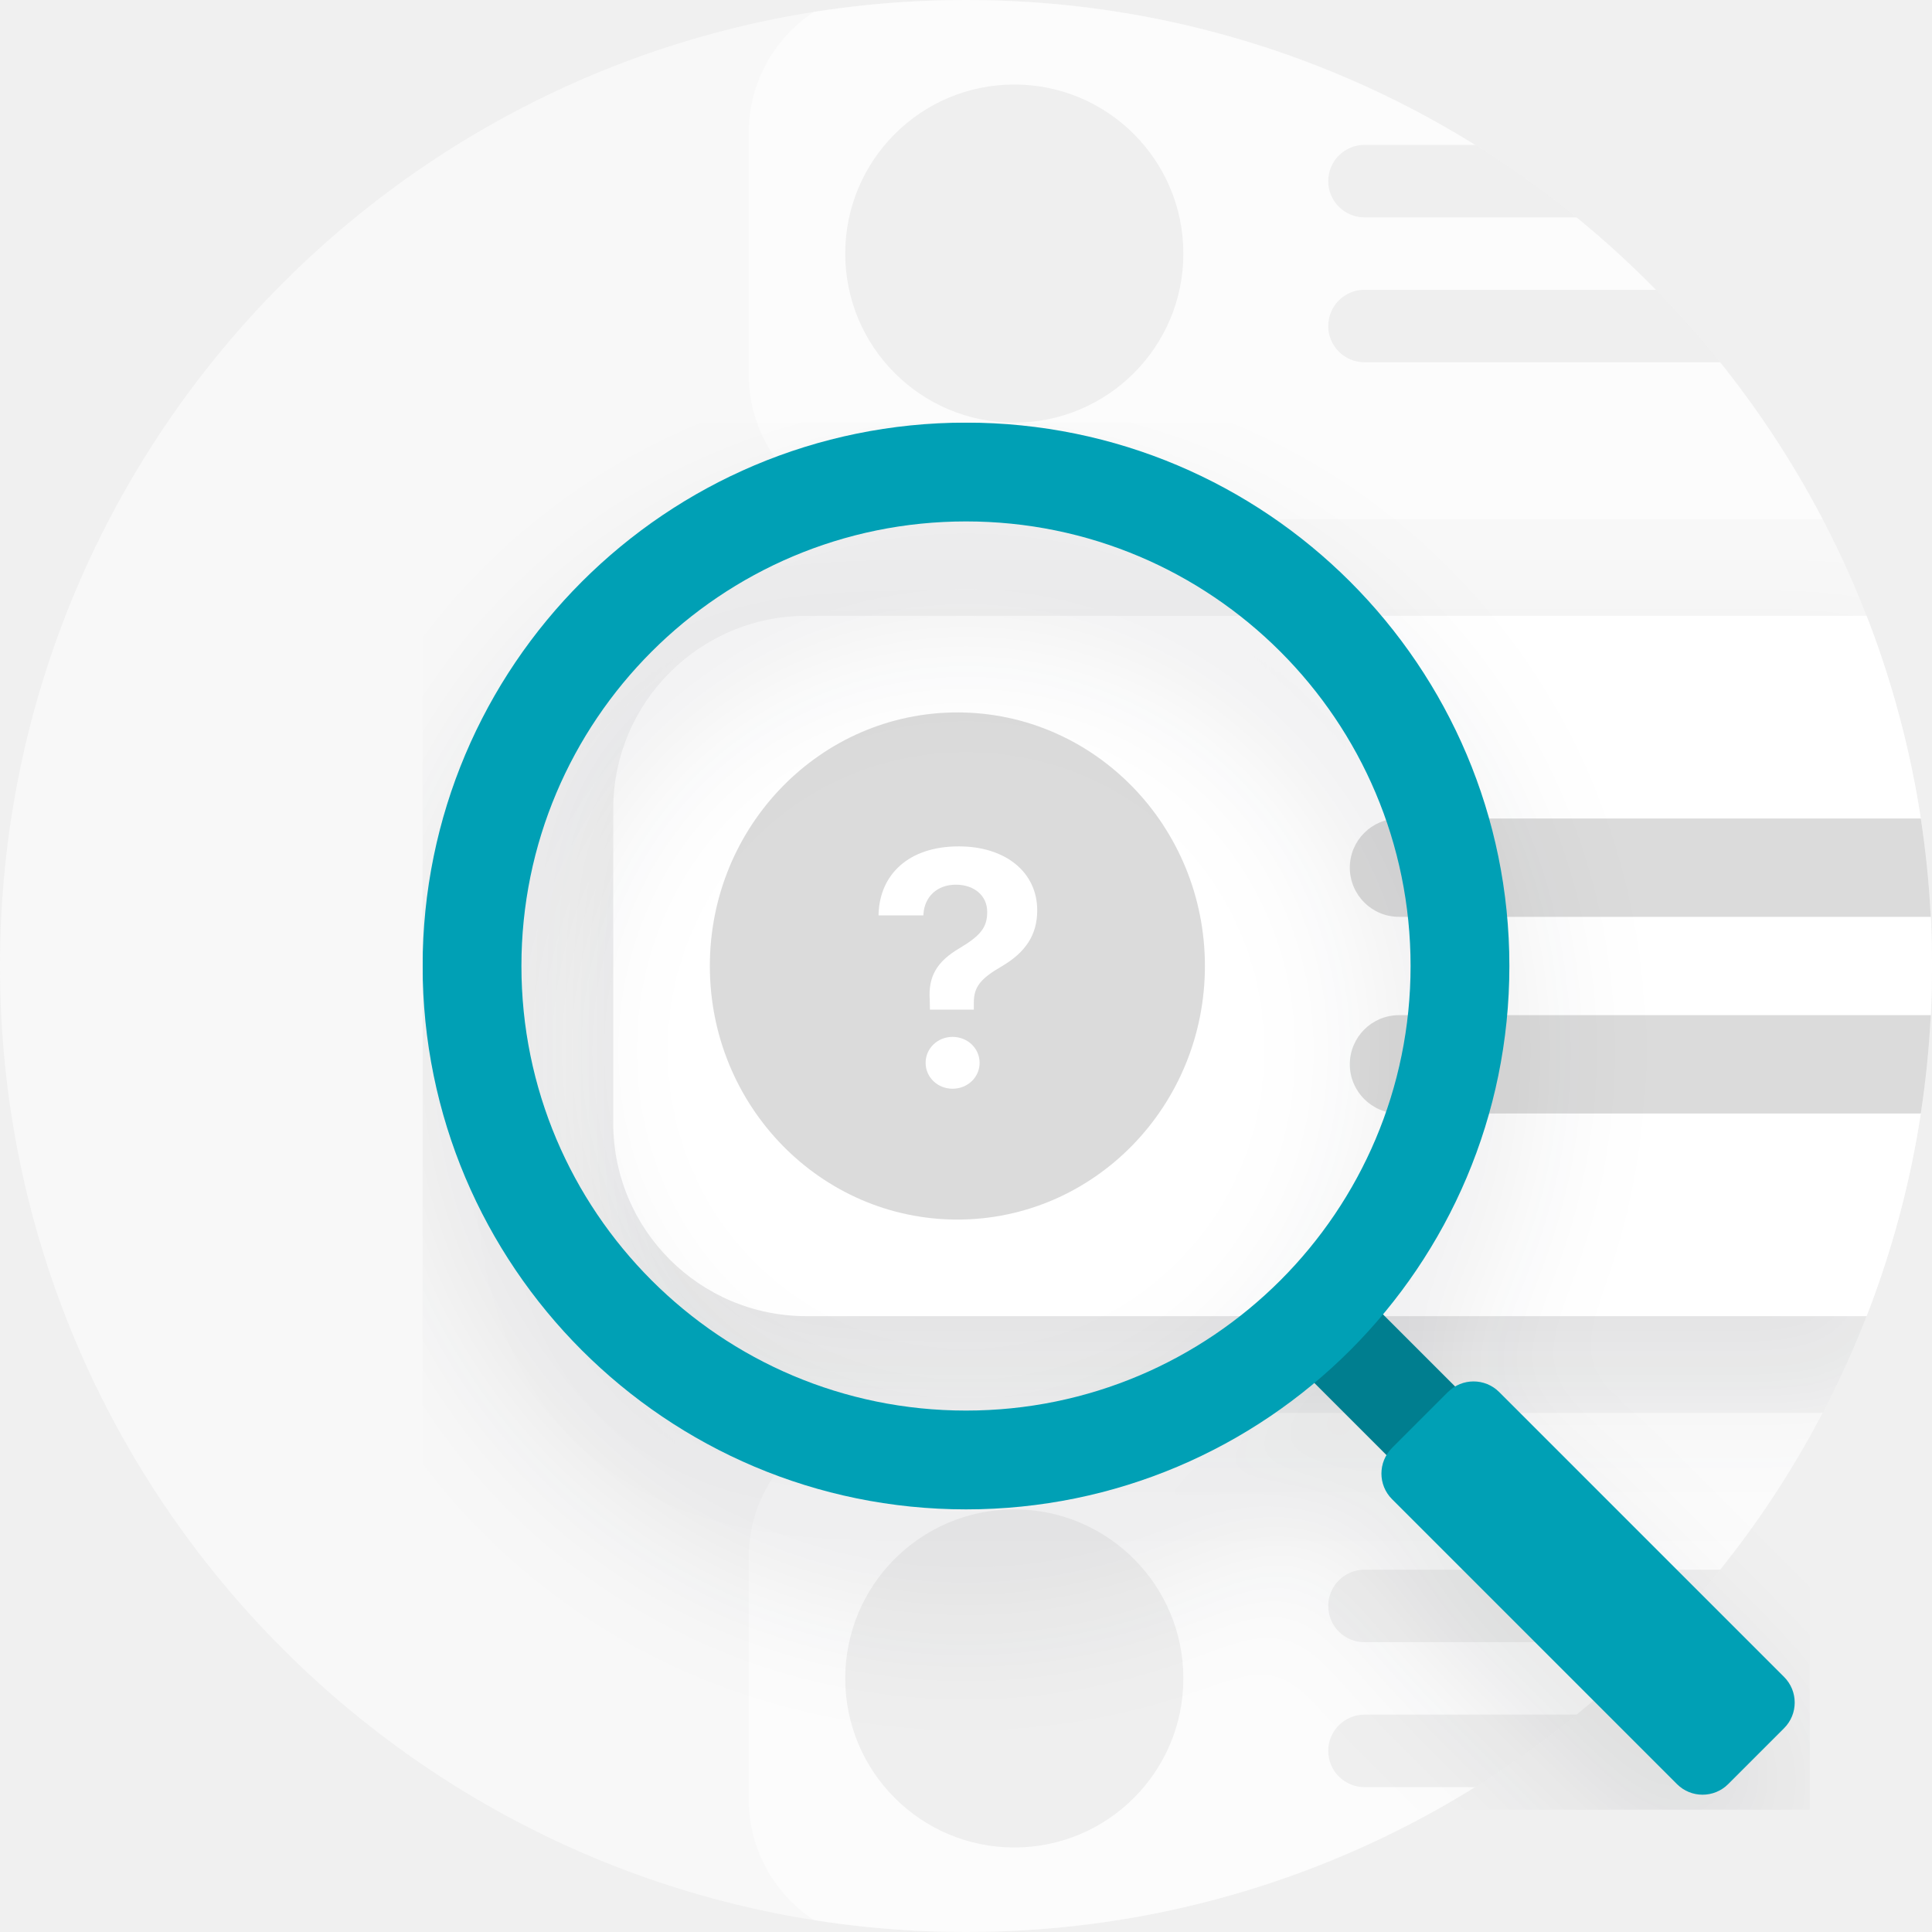
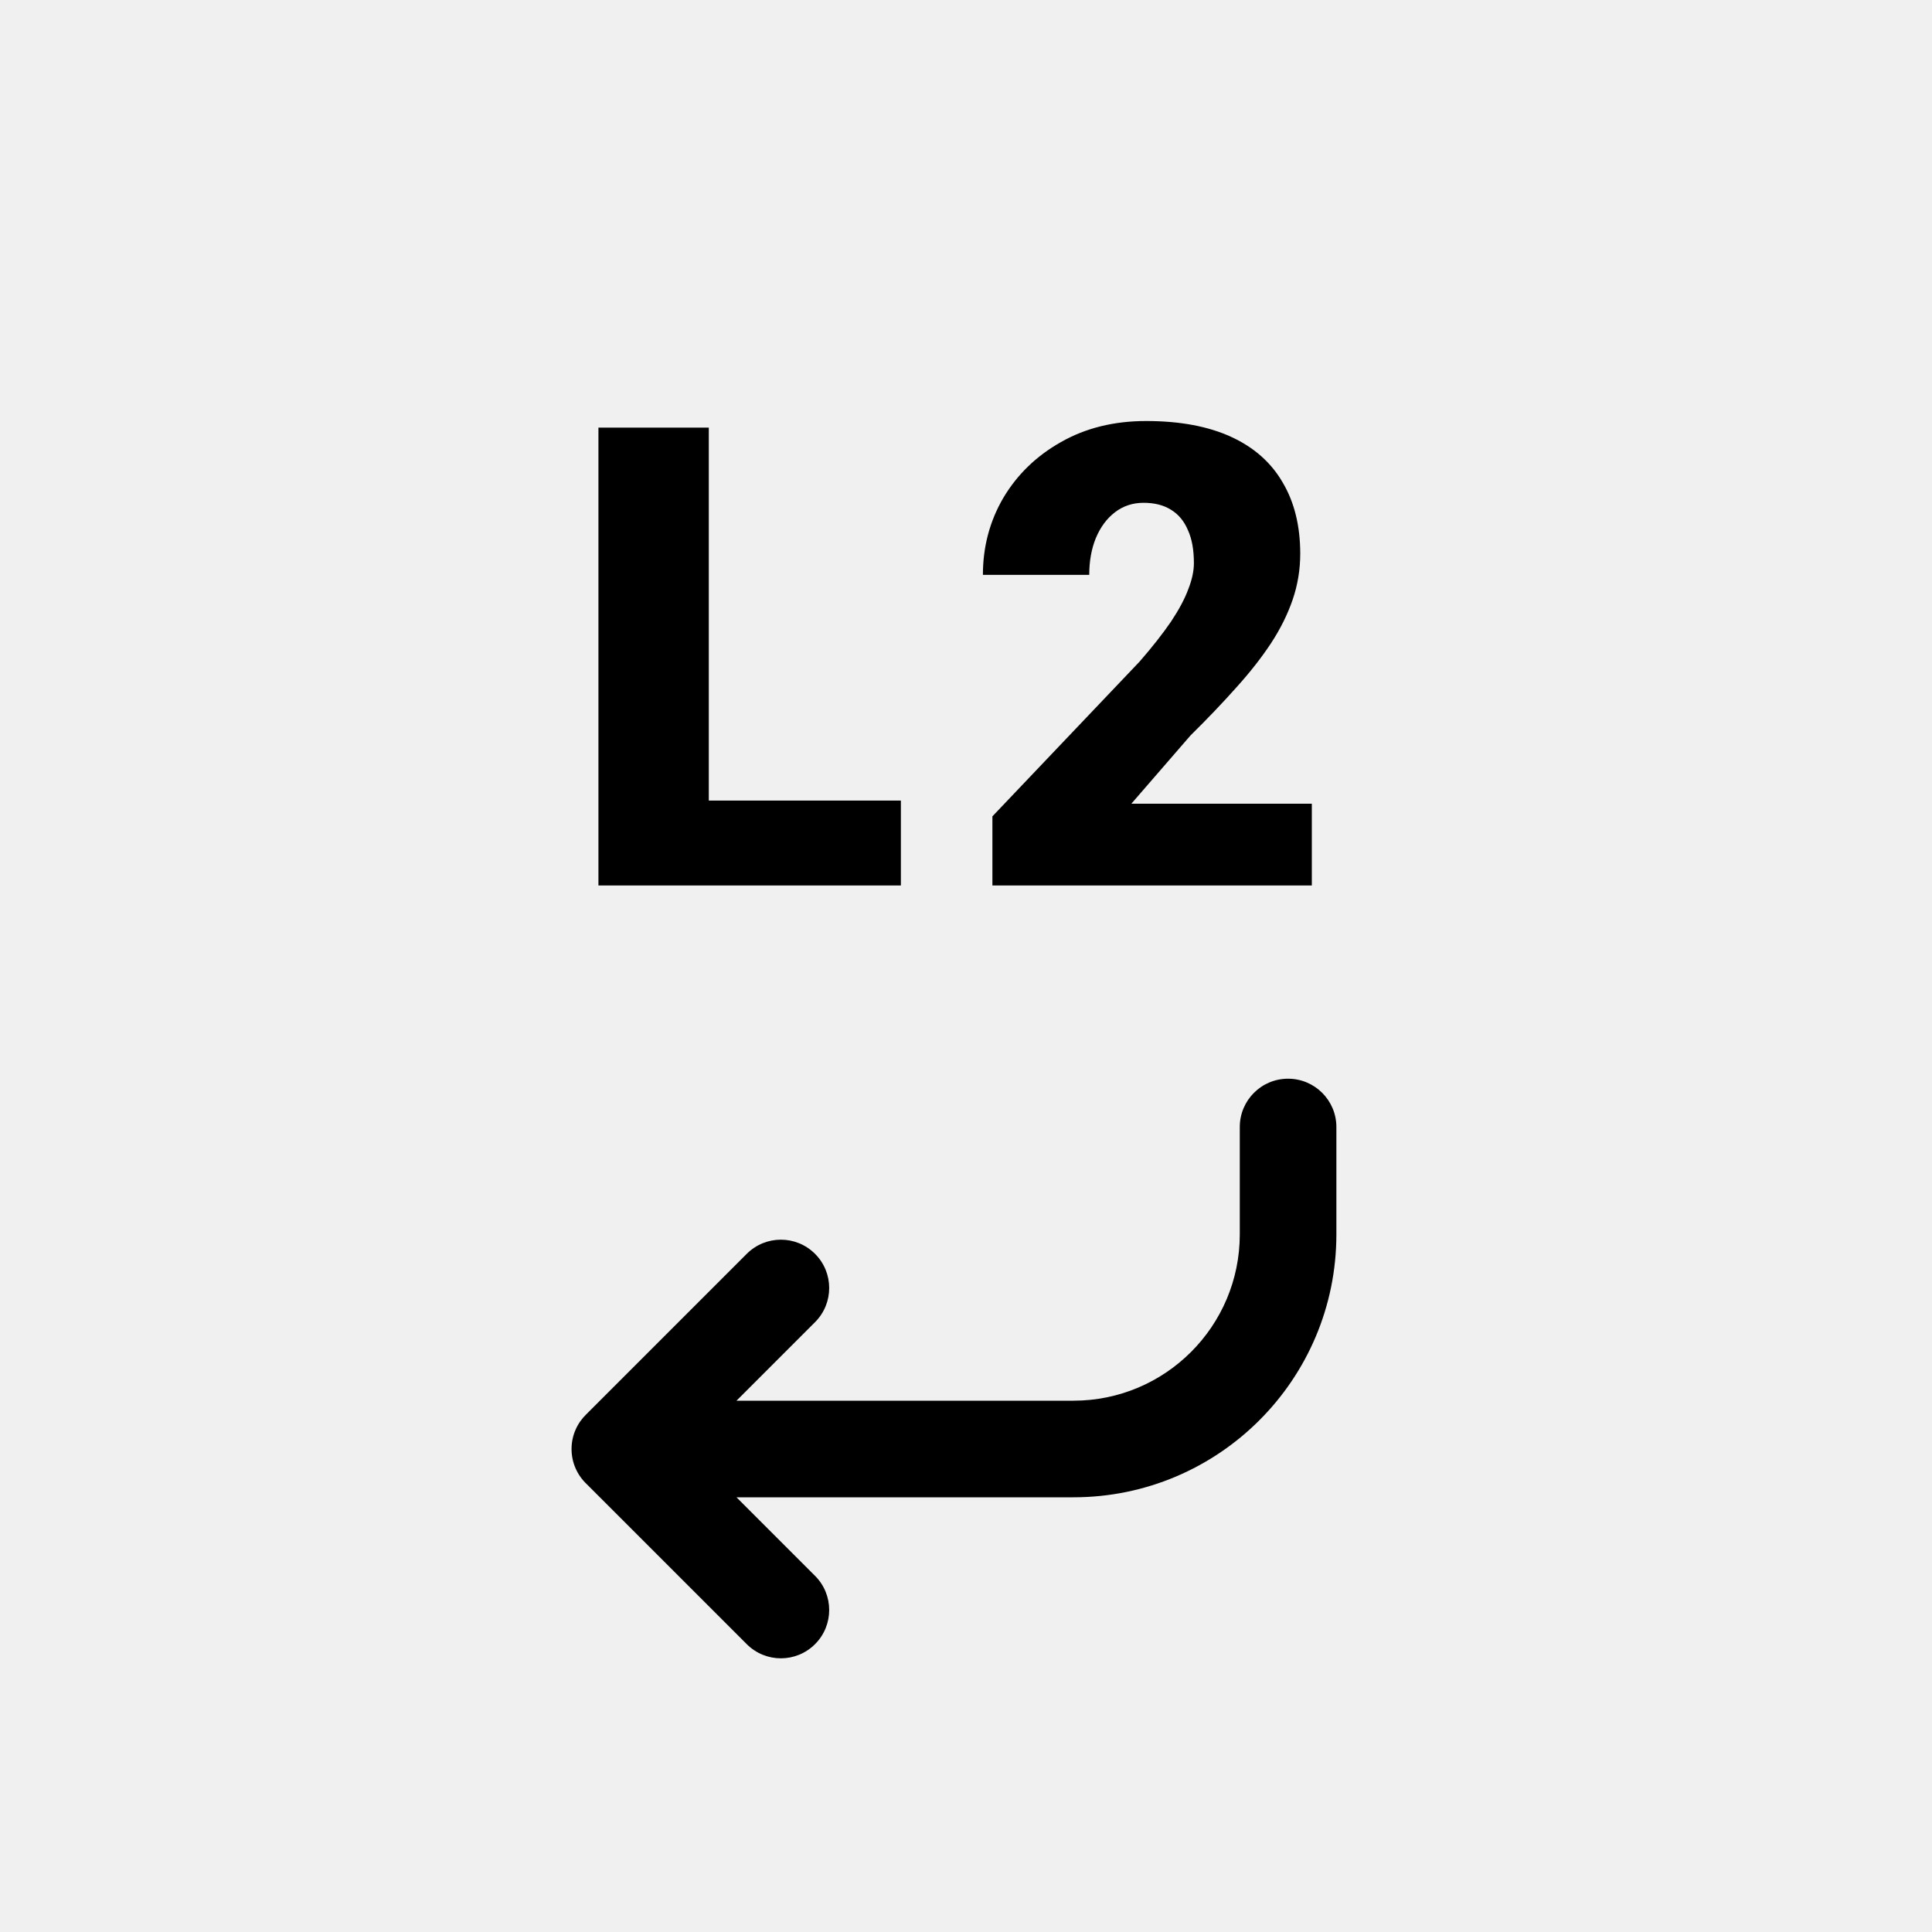
- <svg xmlns="http://www.w3.org/2000/svg" width="160" height="160" viewBox="0 0 160 160" fill="none">
-   <g clip-path="url(#clip0_479_32218)">
-     <g clip-path="url(#clip1_479_32218)">
-       <circle cx="80" cy="80" r="80" fill="#F8F8F8" />
-       <g filter="url(#filter0_d_479_32218)">
-         <rect x="50.786" y="51" width="208.429" height="58" rx="16" fill="white" />
-         <ellipse opacity="0.5" cx="79.286" cy="80" rx="20.5" ry="21" fill="#B8B8B8" />
-         <g opacity="0.5">
-           <path d="M115.858 67.786C113.609 67.786 111.786 69.609 111.786 71.857C111.786 74.106 113.609 75.928 115.858 75.928H189.143C191.392 75.928 193.215 74.106 193.215 71.857C193.215 69.609 191.392 67.786 189.143 67.786H115.858Z" fill="#B8B8B8" />
-           <path d="M115.858 84.071C113.609 84.071 111.786 85.894 111.786 88.143C111.786 90.391 113.609 92.214 115.858 92.214H162C164.249 92.214 166.072 90.391 166.072 88.143C166.072 85.894 164.249 84.071 162 84.071H115.858Z" fill="#B8B8B8" />
-         </g>
-       </g>
-       <g opacity="0.5">
-         <rect x="62" y="-1" width="174" height="44" rx="12" fill="white" />
-         <path opacity="0.2" d="M70.5 21C70.5 13.544 76.544 7.5 84 7.5C91.456 7.5 97.5 13.544 97.5 21C97.5 28.456 91.456 34.5 84 34.5C76.544 34.5 70.5 28.456 70.5 21Z" fill="#7E7E7E" stroke="#7E7E7E" />
-         <path opacity="0.2" d="M110.5 15C110.5 13.619 111.619 12.5 113 12.5H167C168.381 12.5 169.5 13.619 169.5 15C169.5 16.381 168.381 17.5 167 17.5H113C111.619 17.5 110.5 16.381 110.5 15ZM110.5 27C110.5 25.619 111.619 24.5 113 24.5H147C148.381 24.5 149.5 25.619 149.5 27C149.5 28.381 148.381 29.5 147 29.5H113C111.619 29.5 110.5 28.381 110.5 27Z" fill="#7E7E7E" stroke="#7E7E7E" />
-       </g>
-       <g opacity="0.5">
-         <rect x="62" y="117" width="174" height="44" rx="12" fill="white" />
-         <path opacity="0.2" d="M70.5 139C70.5 131.544 76.544 125.5 84 125.5C91.456 125.5 97.5 131.544 97.5 139C97.5 146.456 91.456 152.5 84 152.5C76.544 152.5 70.5 146.456 70.5 139Z" fill="#7E7E7E" stroke="#7E7E7E" />
-         <path opacity="0.2" d="M110.5 133C110.5 131.619 111.619 130.5 113 130.5H167C168.381 130.5 169.5 131.619 169.5 133C169.5 134.381 168.381 135.5 167 135.5H113C111.619 135.5 110.5 134.381 110.5 133ZM110.5 145C110.5 143.619 111.619 142.5 113 142.5H147C148.381 142.5 149.5 143.619 149.5 145C149.5 146.381 148.381 147.5 147 147.5H113C111.619 147.5 110.5 146.381 110.5 145Z" fill="#7E7E7E" stroke="#7E7E7E" />
-       </g>
-     </g>
-     <g clip-path="url(#clip2_479_32218)" filter="url(#filter1_d_479_32218)">
-       <rect x="107.763" y="113.446" width="8.037" height="12.574" transform="rotate(-45 107.763 113.446)" fill="#007E8F" />
-       <path fill-rule="evenodd" clip-rule="evenodd" d="M80 125C104.853 125 125 104.853 125 80C125 55.147 104.853 35 80 35C55.147 35 35 55.147 35 80C35 104.853 55.147 125 80 125ZM80 116.818C100.334 116.818 116.818 100.334 116.818 80C116.818 59.666 100.334 43.182 80 43.182C59.666 43.182 43.182 59.666 43.182 80C43.182 100.334 59.666 116.818 80 116.818Z" fill="#00A0B5" />
-       <rect x="113.161" y="122.034" width="12.548" height="39.37" rx="3" transform="rotate(-45 113.161 122.034)" fill="#00A0B5" />
-     </g>
-     <path d="M77.012 83.615H80.648V83.055C80.648 81.756 81.154 81.072 82.973 80.019C84.9 78.885 85.898 77.449 85.898 75.398V75.385C85.898 72.254 83.301 70.094 79.404 70.094C75.207 70.094 72.869 72.459 72.76 75.672V75.809H76.465L76.478 75.699C76.561 74.291 77.586 73.266 79.158 73.266C80.703 73.266 81.756 74.195 81.756 75.508V75.522C81.756 76.793 81.223 77.477 79.459 78.529C77.572 79.637 76.861 80.881 76.998 82.822L77.012 83.615ZM78.885 90.164C80.129 90.164 81.127 89.221 81.127 88.018C81.127 86.814 80.129 85.871 78.885 85.871C77.654 85.871 76.656 86.814 76.656 88.018C76.656 89.221 77.654 90.164 78.885 90.164Z" fill="white" />
-   </g>
-   <defs>
-     <filter id="filter0_d_479_32218" x="38.786" y="46" width="232.429" height="82" filterUnits="userSpaceOnUse" color-interpolation-filters="sRGB">
-       <feFlood flood-opacity="0" result="BackgroundImageFix" />
-       <feColorMatrix in="SourceAlpha" type="matrix" values="0 0 0 0 0 0 0 0 0 0 0 0 0 0 0 0 0 0 127 0" result="hardAlpha" />
-       <feOffset dy="7" />
-       <feGaussianBlur stdDeviation="6" />
-       <feColorMatrix type="matrix" values="0 0 0 0 0.086 0 0 0 0 0.102 0 0 0 0 0.133 0 0 0 0.1 0" />
-       <feBlend mode="normal" in2="BackgroundImageFix" result="effect1_dropShadow_479_32218" />
-       <feBlend mode="normal" in="SourceGraphic" in2="effect1_dropShadow_479_32218" result="shape" />
-     </filter>
-     <filter id="filter1_d_479_32218" x="23" y="30" width="138.872" height="138.873" filterUnits="userSpaceOnUse" color-interpolation-filters="sRGB">
-       <feFlood flood-opacity="0" result="BackgroundImageFix" />
-       <feColorMatrix in="SourceAlpha" type="matrix" values="0 0 0 0 0 0 0 0 0 0 0 0 0 0 0 0 0 0 127 0" result="hardAlpha" />
-       <feOffset dy="7" />
-       <feGaussianBlur stdDeviation="6" />
-       <feColorMatrix type="matrix" values="0 0 0 0 0.086 0 0 0 0 0.102 0 0 0 0 0.133 0 0 0 0.1 0" />
-       <feBlend mode="normal" in2="BackgroundImageFix" result="effect1_dropShadow_479_32218" />
-       <feBlend mode="normal" in="SourceGraphic" in2="effect1_dropShadow_479_32218" result="shape" />
-     </filter>
-     <clipPath id="clip0_479_32218">
-       <rect width="160" height="160" fill="white" />
-     </clipPath>
-     <clipPath id="clip1_479_32218">
-       <rect width="160" height="160" rx="80" fill="white" />
-     </clipPath>
-     <clipPath id="clip2_479_32218">
-       <rect width="114.872" height="114.873" fill="white" transform="translate(35 35)" />
-     </clipPath>
-   </defs>
+ <svg xmlns="http://www.w3.org/2000/svg" width="24" height="24" viewBox="0 0 24 24" fill="none">
+   <path fill-rule="evenodd" clip-rule="evenodd" d="M9.276 15.576C9.511 15.341 9.89 15.341 10.125 15.576C10.359 15.81 10.359 16.19 10.125 16.424L9.149 17.4L13.334 17.4C14.475 17.4 15.401 16.475 15.401 15.334V14C15.401 13.669 15.669 13.4 16.001 13.4C16.332 13.4 16.601 13.669 16.601 14V15.334C16.601 17.138 15.138 18.6 13.334 18.6L9.149 18.6L10.125 19.576C10.359 19.81 10.359 20.19 10.125 20.424C9.89 20.659 9.511 20.659 9.276 20.424L7.29 18.438C7.173 18.328 7.1 18.173 7.1 18C7.1 17.831 7.17 17.679 7.282 17.57L9.276 15.576Z" fill="currentColor" />
+   <path d="M11.191 9.945V11H8.316V9.945H11.191ZM8.805 5.312V11H7.434V5.312H8.805ZM16.296 9.984V11H12.328V10.141L14.156 8.219C14.317 8.034 14.447 7.868 14.546 7.723C14.645 7.574 14.717 7.44 14.761 7.32C14.808 7.201 14.831 7.092 14.831 6.996C14.831 6.832 14.807 6.695 14.757 6.586C14.71 6.474 14.64 6.389 14.546 6.332C14.455 6.275 14.342 6.246 14.206 6.246C14.071 6.246 13.953 6.285 13.851 6.363C13.749 6.441 13.67 6.548 13.613 6.684C13.558 6.819 13.531 6.971 13.531 7.141H12.21C12.21 6.792 12.295 6.473 12.464 6.184C12.636 5.895 12.874 5.664 13.179 5.492C13.484 5.318 13.837 5.23 14.238 5.23C14.657 5.23 15.008 5.296 15.292 5.426C15.576 5.556 15.79 5.745 15.933 5.992C16.079 6.237 16.152 6.533 16.152 6.879C16.152 7.077 16.12 7.267 16.058 7.449C15.995 7.632 15.906 7.812 15.788 7.992C15.671 8.169 15.528 8.352 15.359 8.539C15.192 8.727 15.002 8.926 14.788 9.137L14.054 9.984H16.296Z" fill="currentColor" />
</svg>
